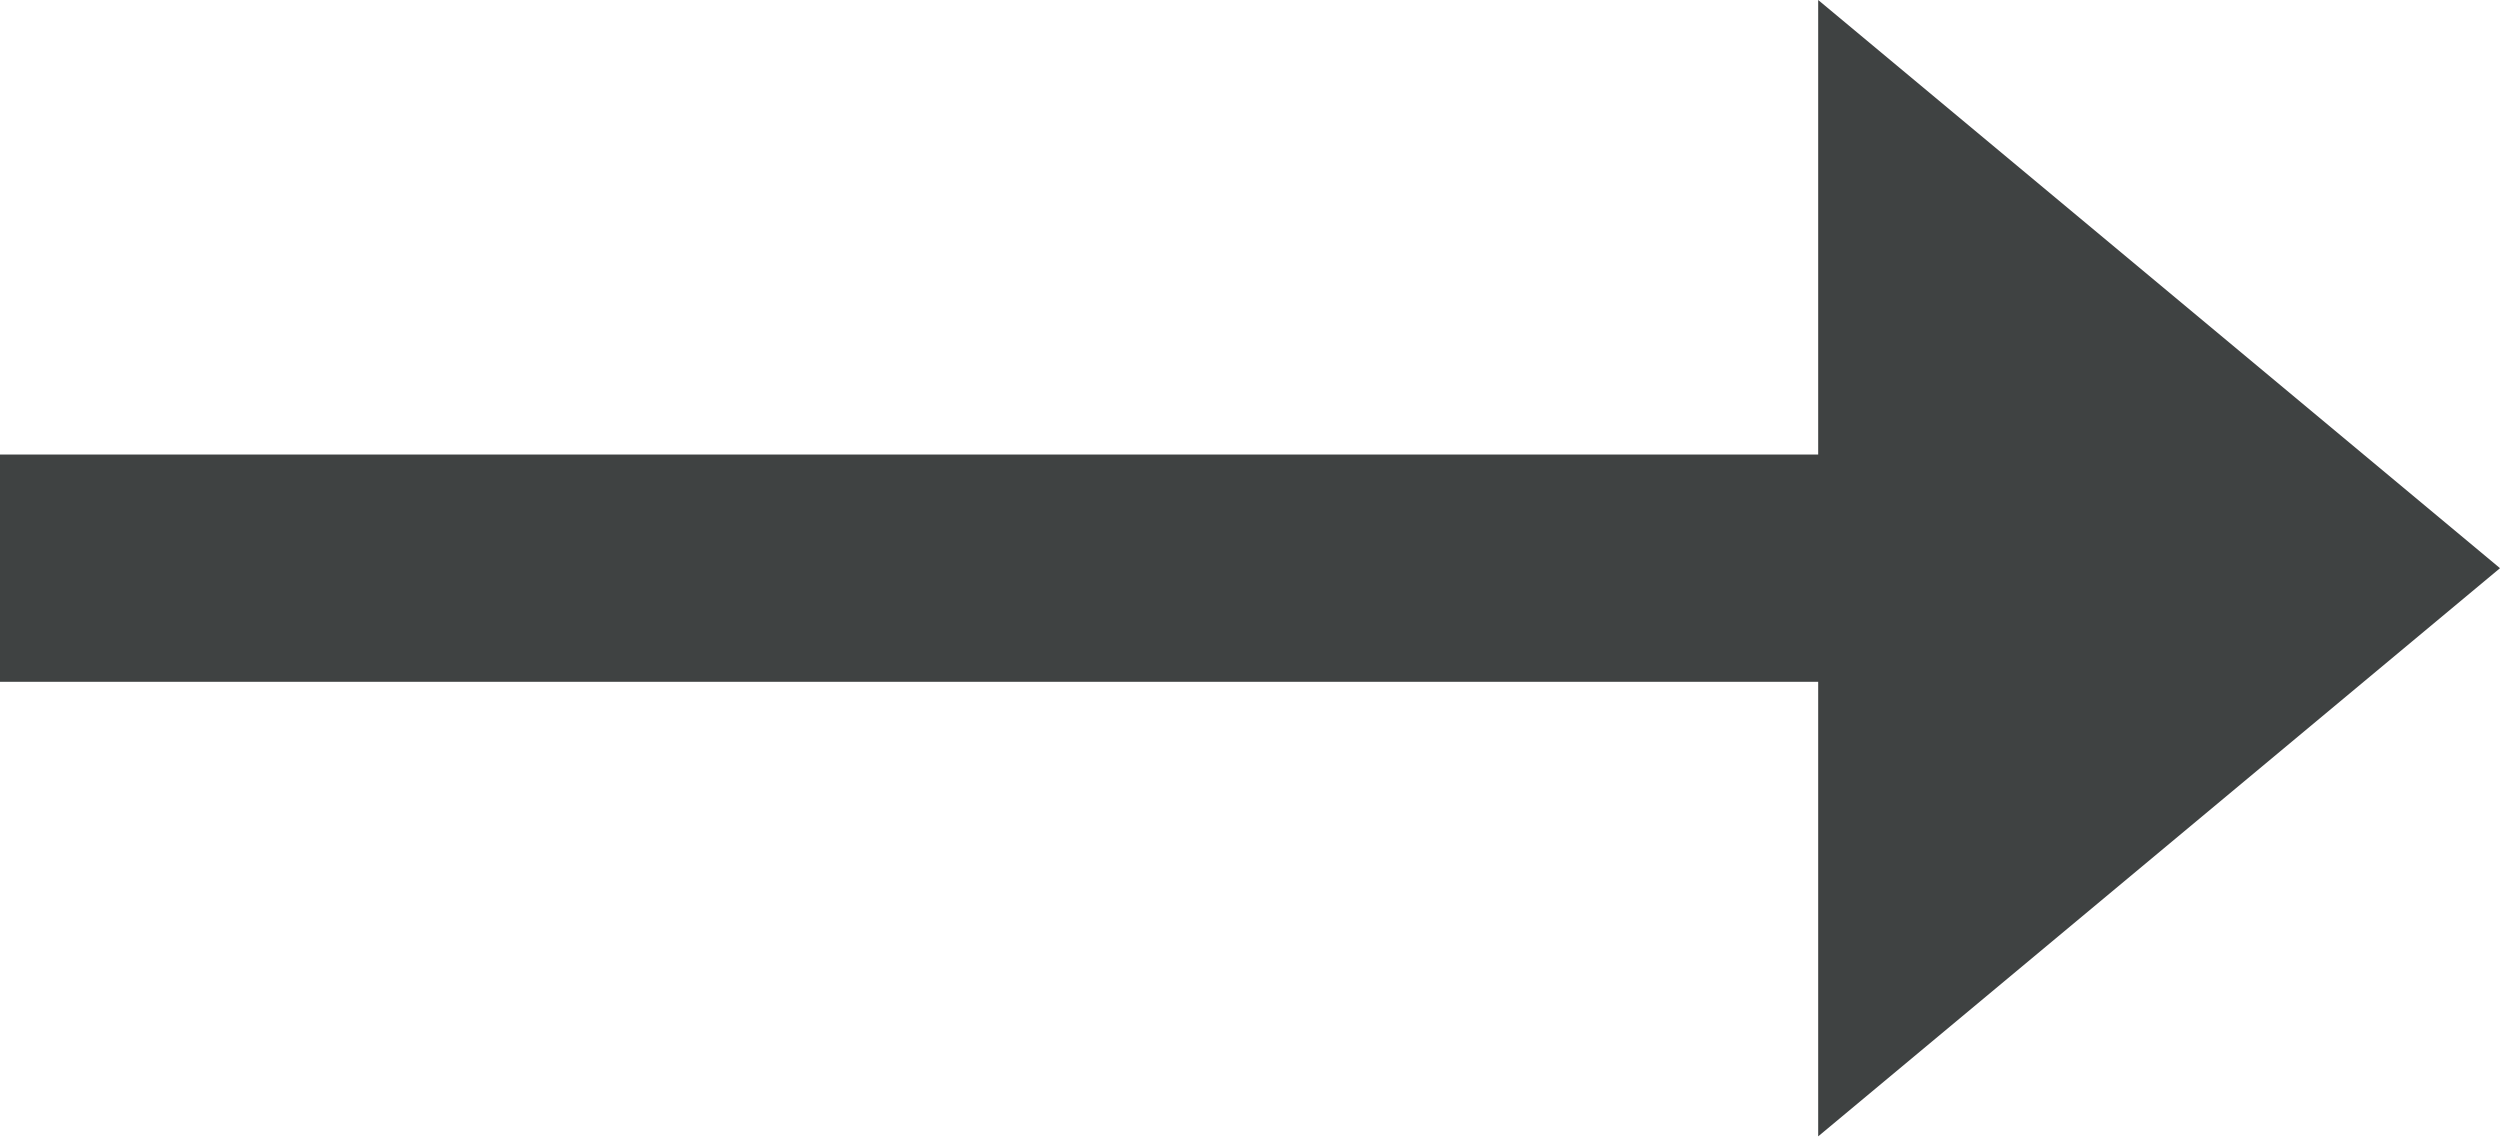
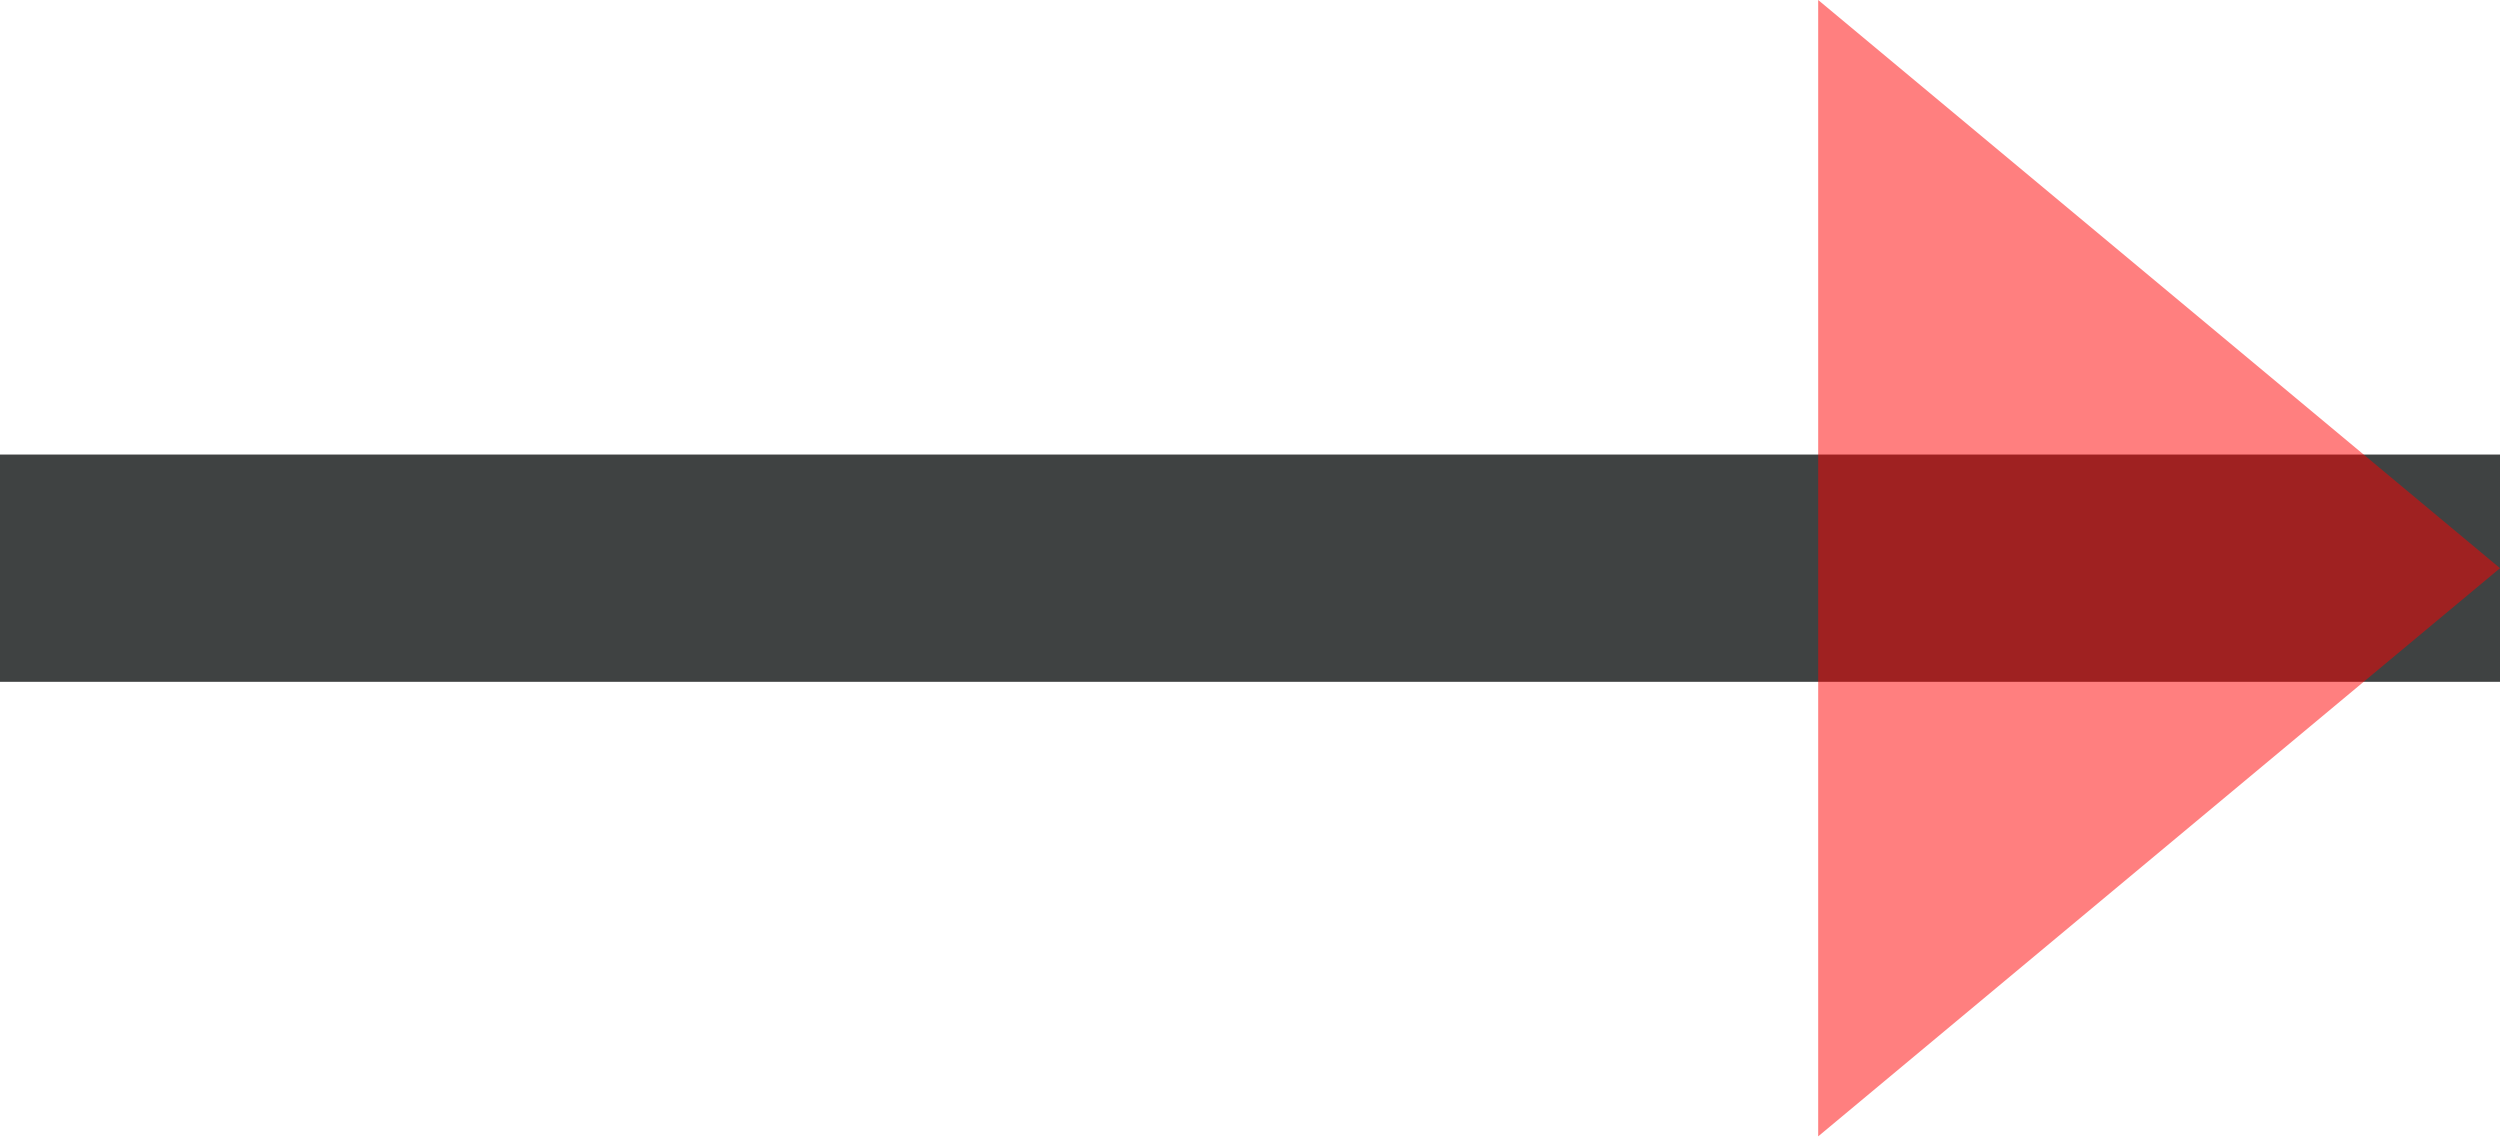
<svg xmlns="http://www.w3.org/2000/svg" version="1.1" id="Layer_1" x="0px" y="0px" viewBox="0 0 24.2 11" style="enable-background:new 0 0 24.2 11;" xml:space="preserve">
  <style type="text/css">
    .st0 {
      fill: #3F4242;
    }
  </style>
-   <polygon class="st0" points="17.6,0 24.2,5.5 17.6,11 17.6,6.6 0,6.6 0,4.4 17.6,4.4 " />
+   <polygon style="transform: scaleX(5)" class="st0" points="17.6,11 17.6,6.6 0,6.6 0,4.4 17.6,4.4 " />
+   <polygon style="opacity: 0.5;" fill="red" points="17.6,0 24.2,5.5 17.6,11 17.6,6.6" />
</svg>
